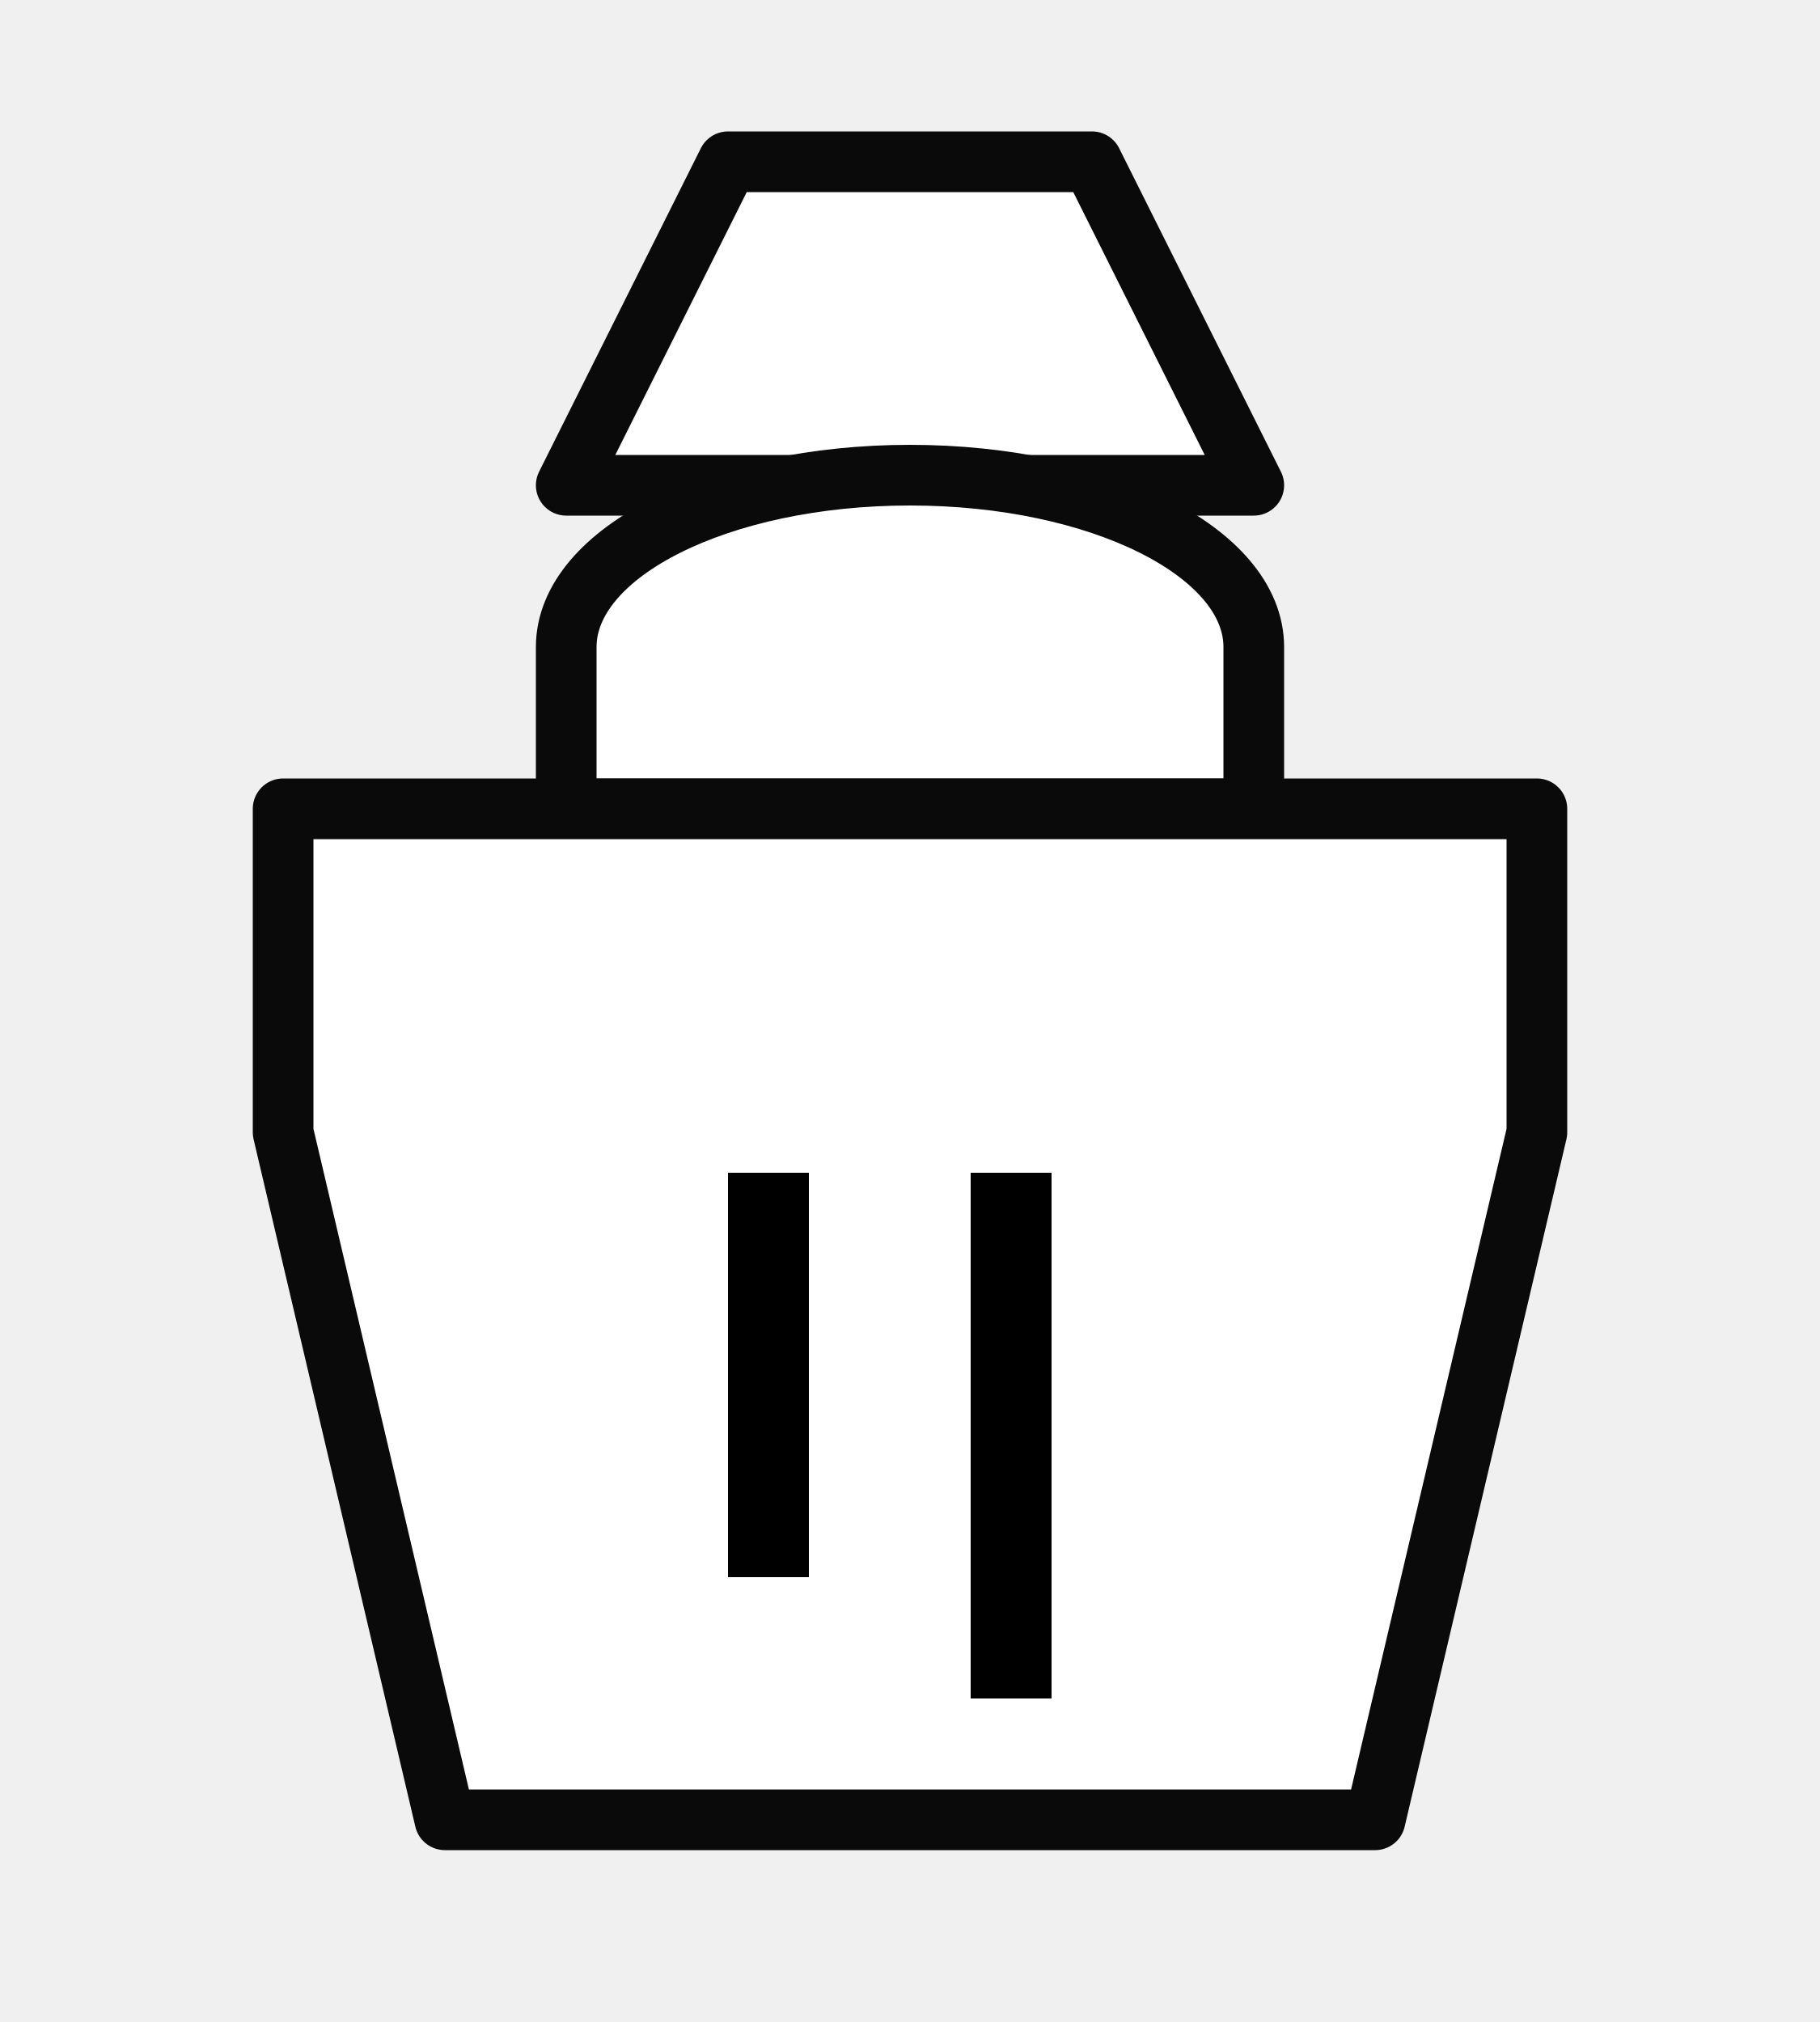
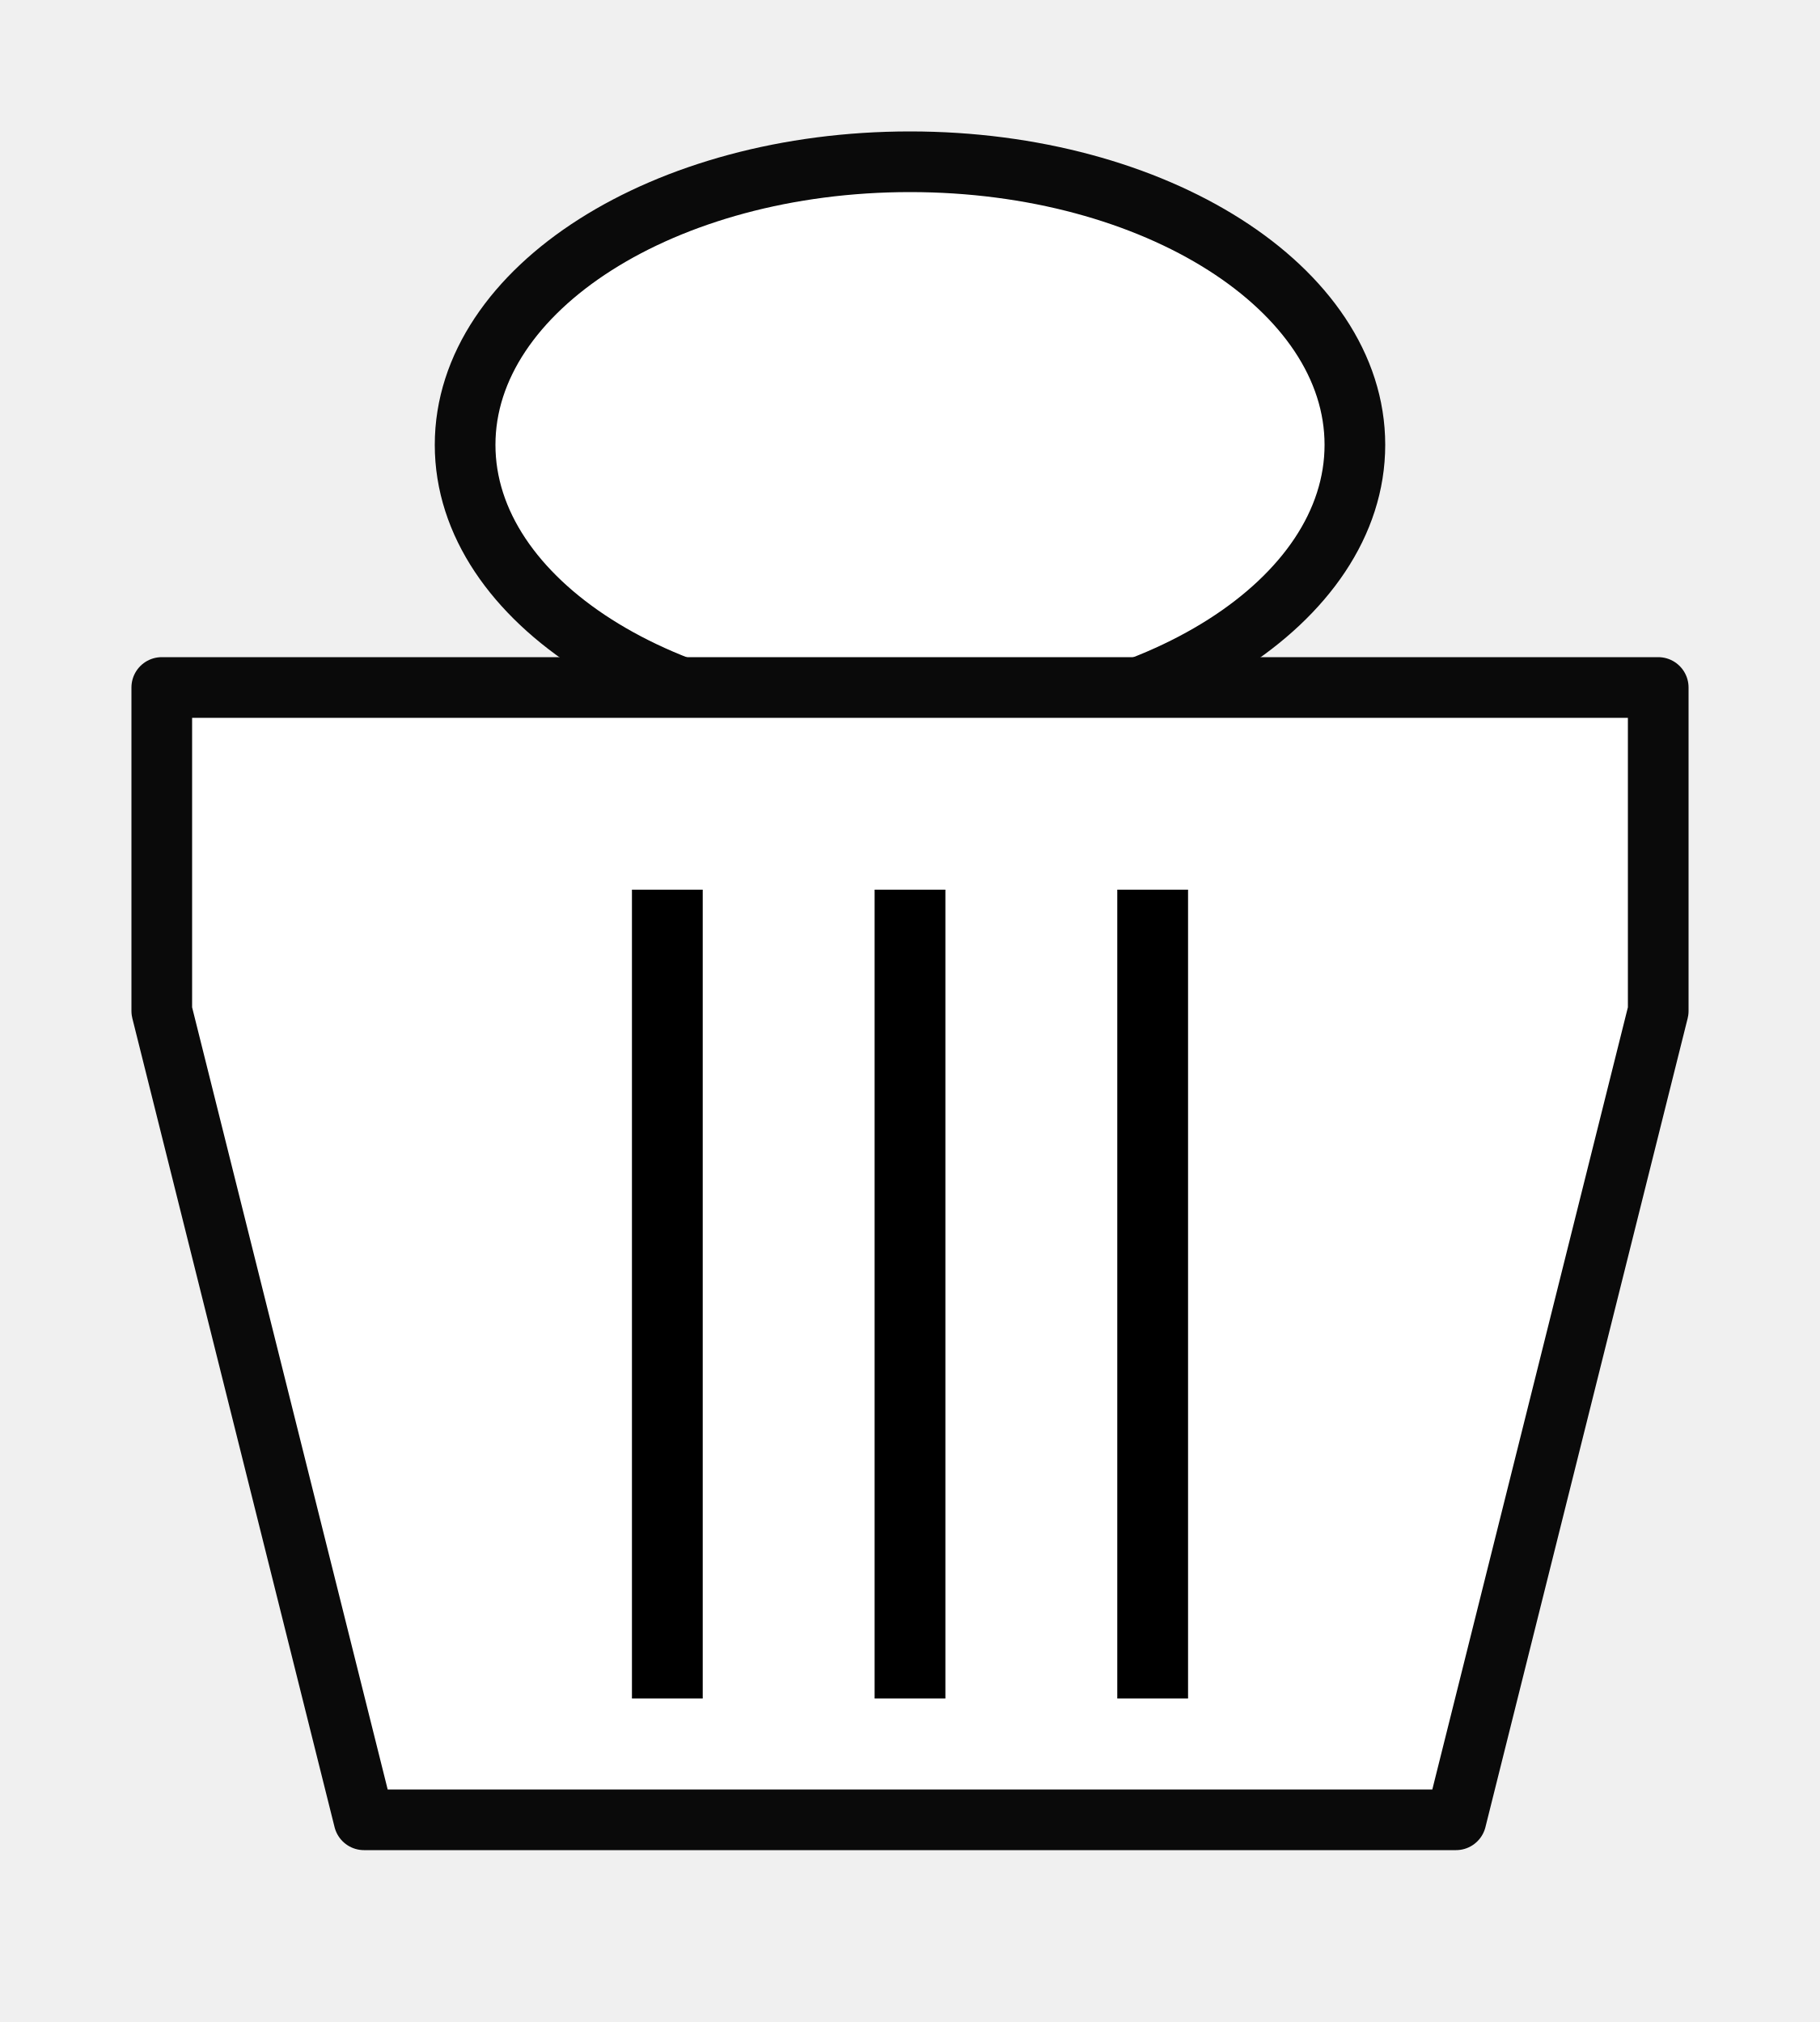
<svg xmlns="http://www.w3.org/2000/svg" viewBox="0 0 90 100">
-   <path d="M 36,8 L 28,24 L 62,24 L 54,8 Z" fill="#ffffff" stroke="#0a0a0a" stroke-width="3" stroke-linejoin="round" stroke-linecap="round" />
-   <path d="M 28,32 A 16,8 0 0 1 62,32 L 62,40 L 28,40 Z" fill="#ffffff" stroke="#0a0a0a" stroke-width="3" stroke-linejoin="round" stroke-linecap="round" />
-   <path d="M 18,48 A 18,5 0 0 1 72,48 L 72,54 L 18,54 Z" fill="#646464" stroke="#0a0a0a" stroke-width="2.5" stroke-linejoin="round" stroke-linecap="round" />
-   <path d="M 22,90 L 14,56 L 14,40 L 76,40 L 76,56 L 68,90 Z" fill="#ffffff" stroke="#0a0a0a" stroke-width="3" stroke-linejoin="round" stroke-linecap="round" />
-   <line x1="38" y1="58" x2="38" y2="78" stroke="#000000" stroke-width="4" stroke-linecap="butt" />
-   <line x1="50" y1="58" x2="50" y2="84" stroke="#000000" stroke-width="4" stroke-linecap="butt" />
+   <ellipse cx="45" cy="22" rx="22" ry="14" fill="#ffffff" stroke="#0a0a0a" stroke-width="3" />
+   <path d="M 18,90 L 8,50 L 8,34 L 82,34 L 82,50 L 72,90 Z" fill="#ffffff" stroke="#0a0a0a" stroke-width="3" stroke-linejoin="round" stroke-linecap="round" />
+   <line x1="33" y1="44" x2="33" y2="84" stroke="#000000" stroke-width="3.5" stroke-linecap="butt" />
+   <line x1="45" y1="44" x2="45" y2="84" stroke="#000000" stroke-width="3.5" stroke-linecap="butt" />
+   <line x1="57" y1="44" x2="57" y2="84" stroke="#000000" stroke-width="3.5" stroke-linecap="butt" />
</svg>
